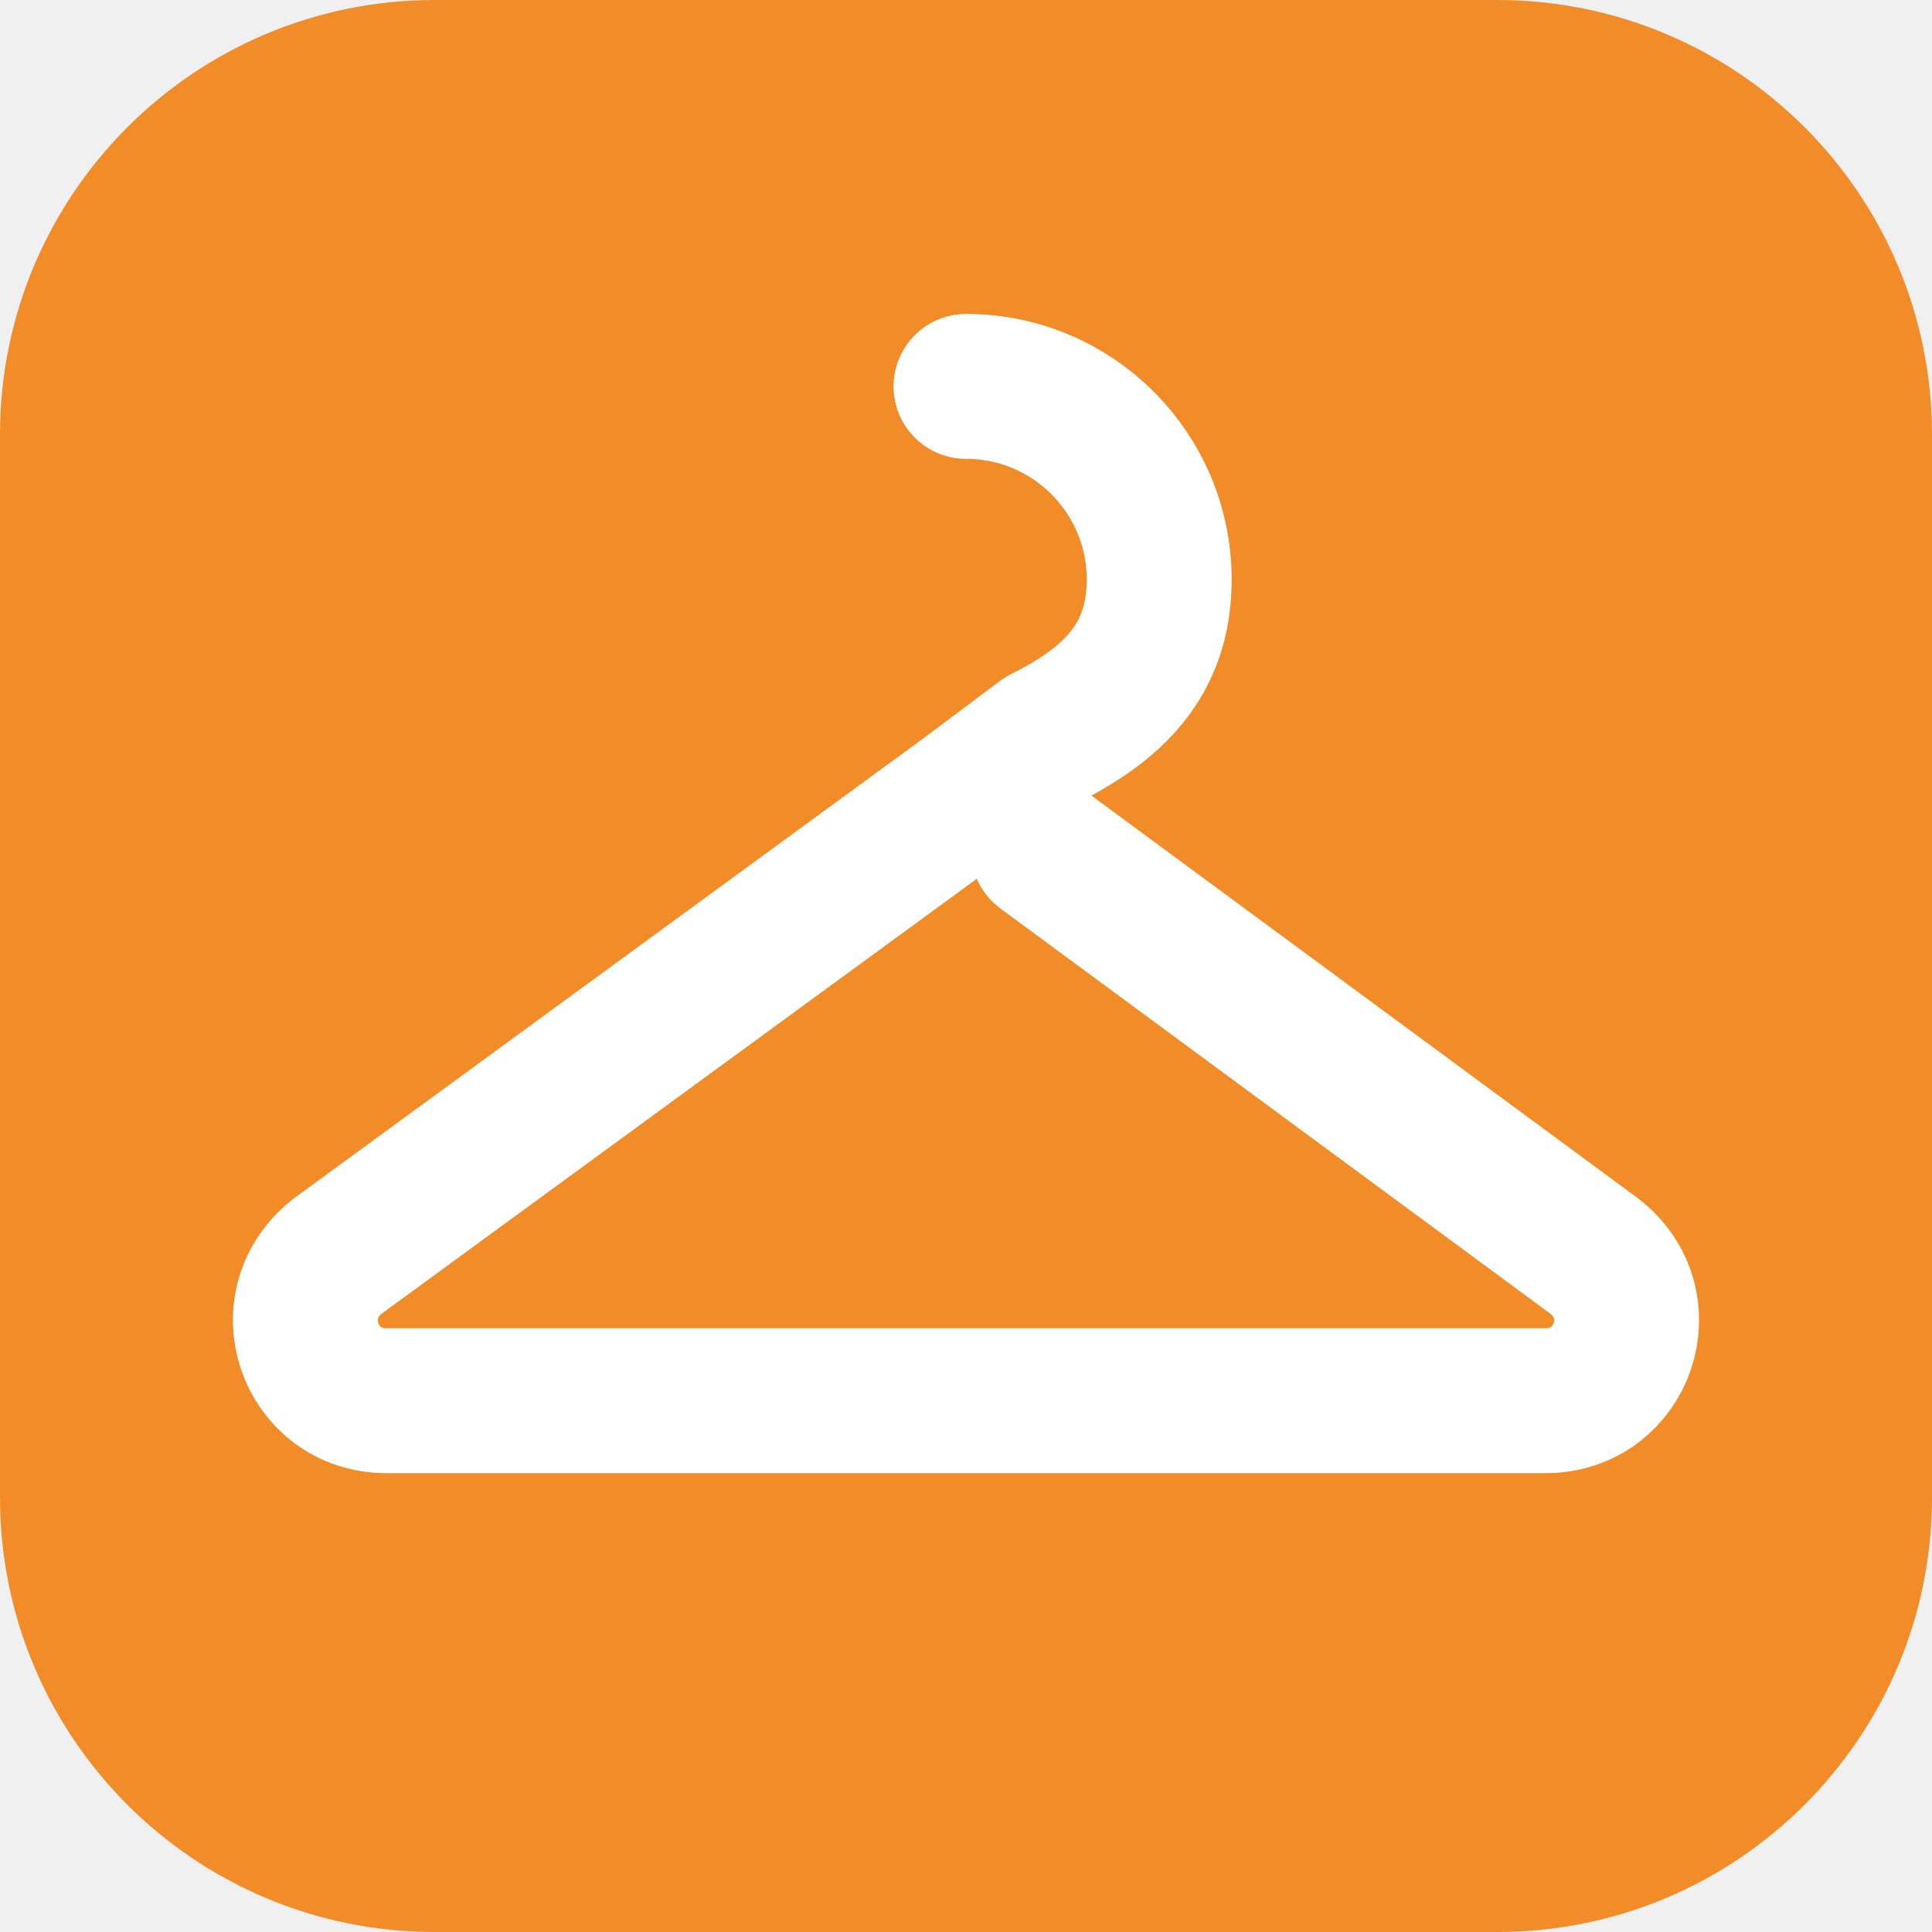
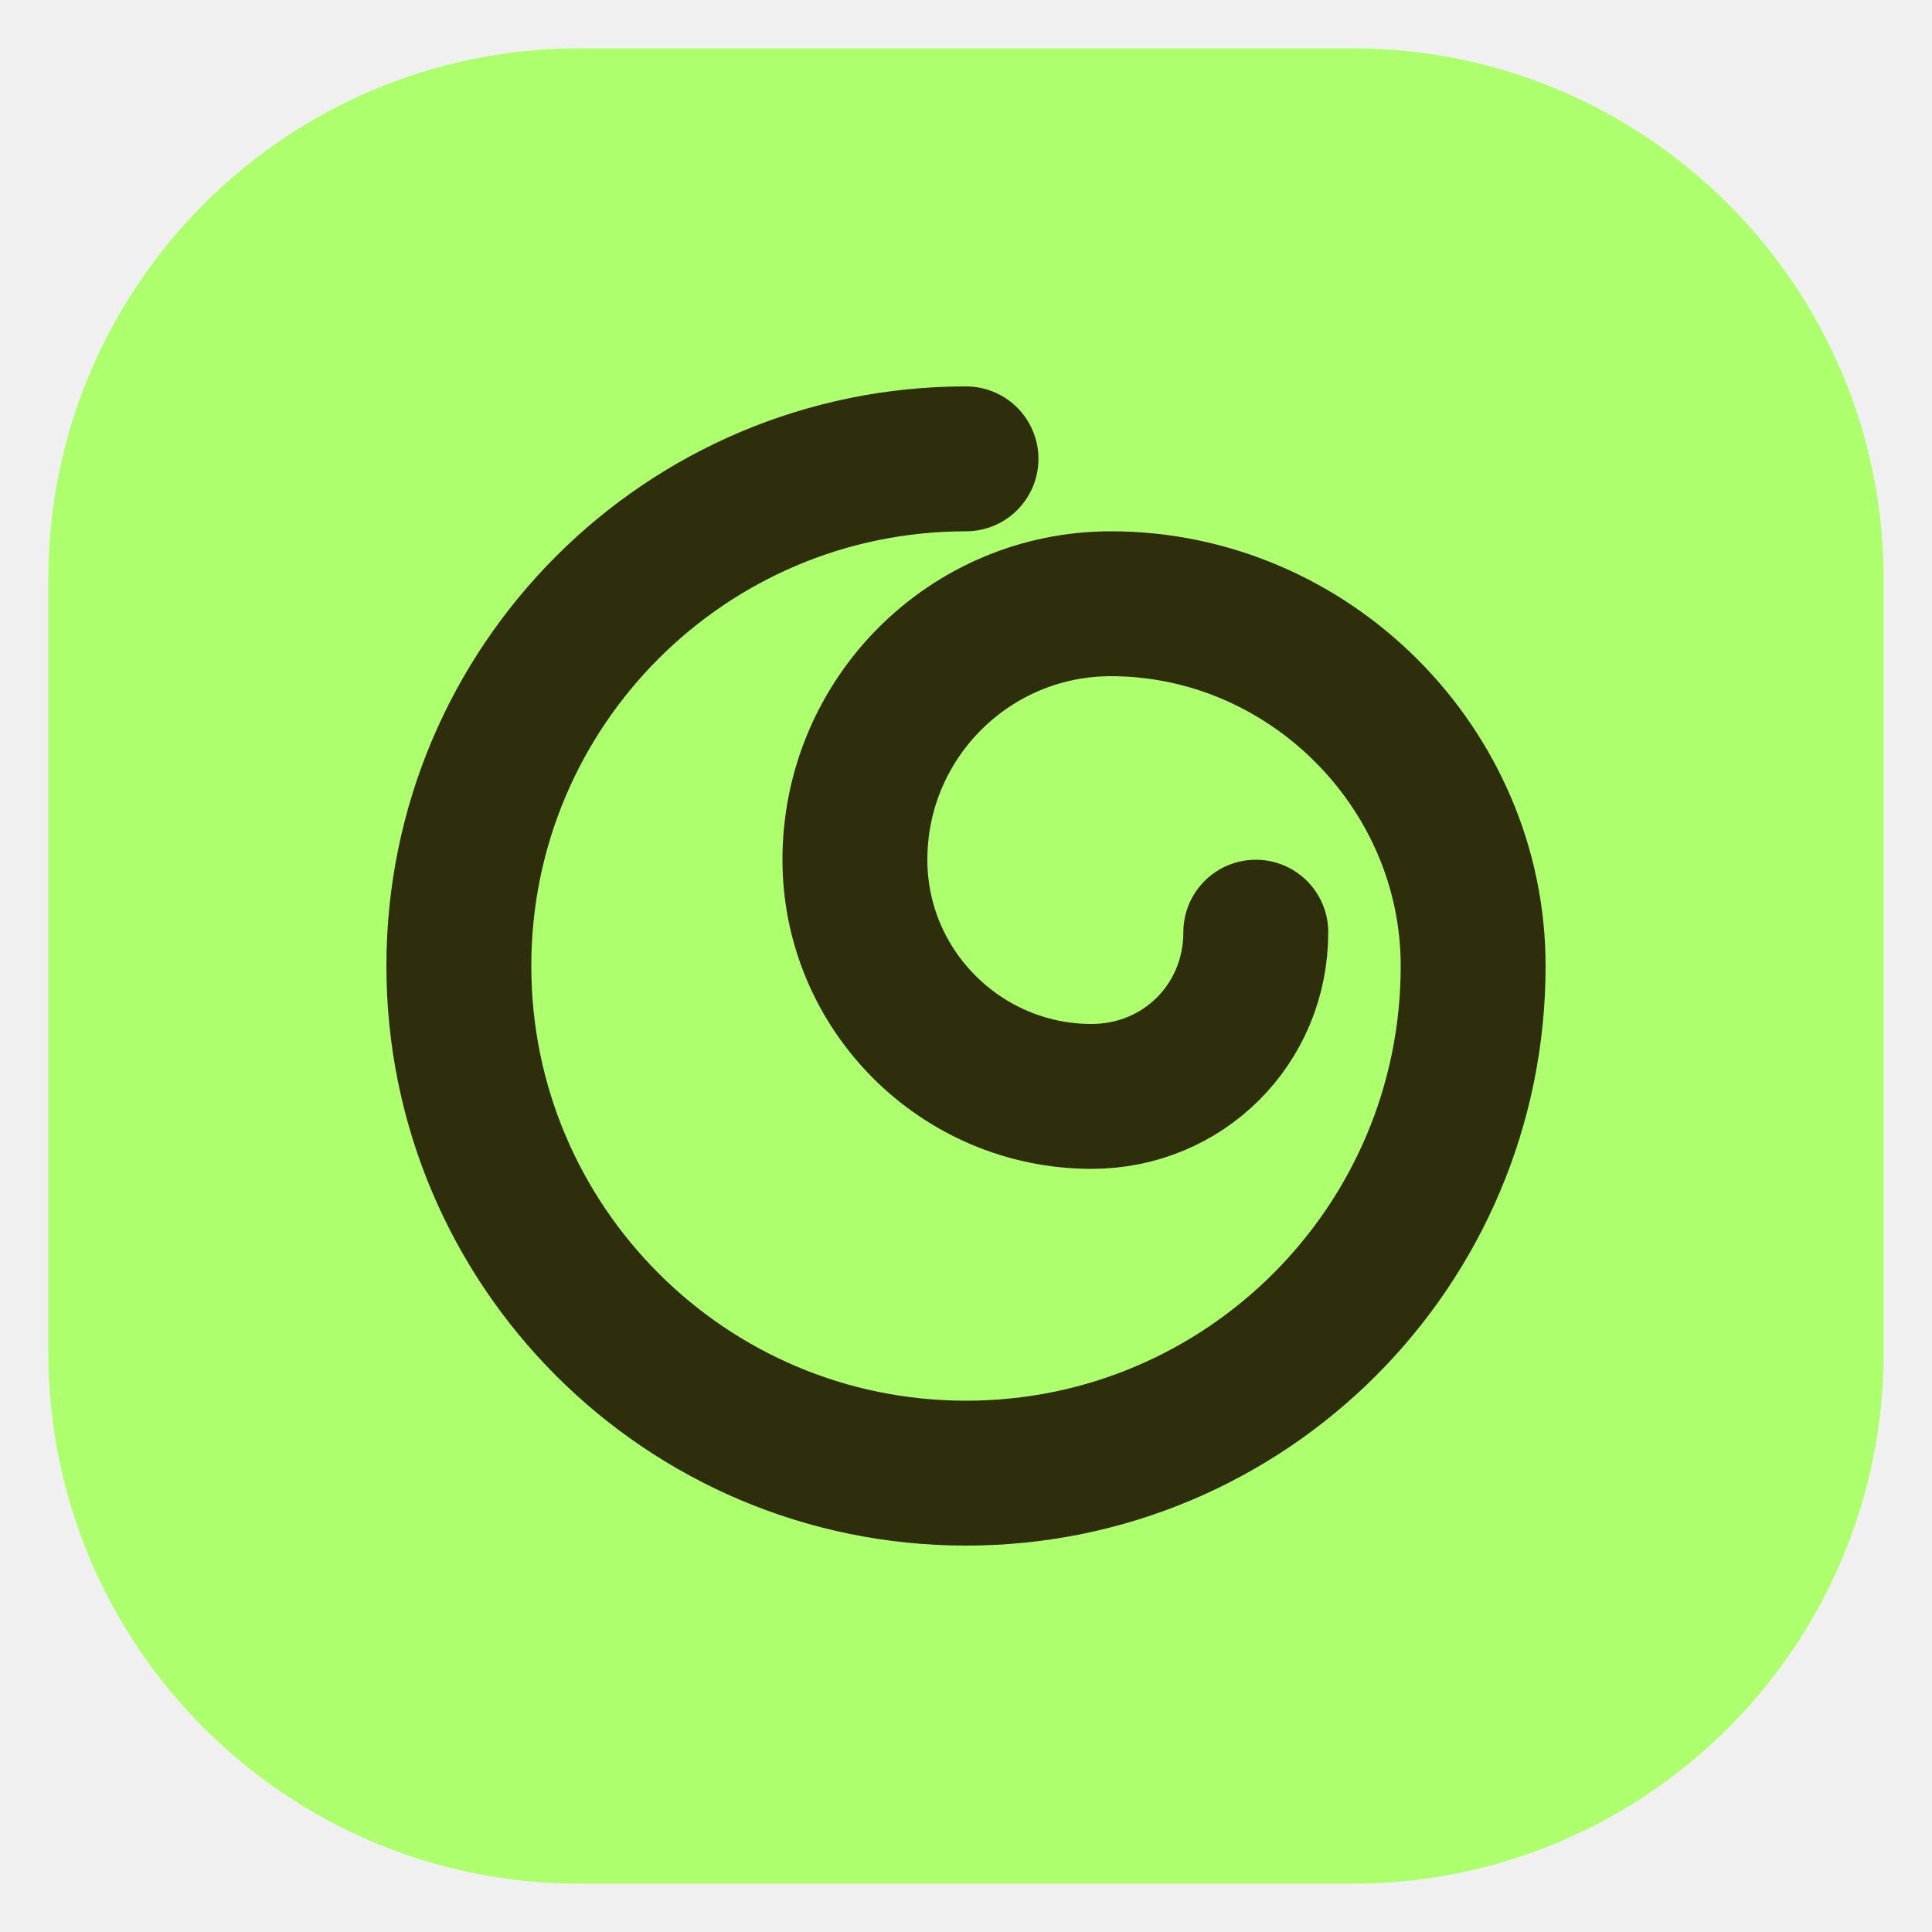
<svg xmlns="http://www.w3.org/2000/svg" viewBox="0 0 40 40">
-   <rect width="40" height="40" rx="9" fill="#f28c28" />
-   <path d="M20 8a4 4 0 0 1 4 4c0 1.7-1 2.6-2.4 3.3L20 16.5 7 26c-1.3 1-.6 3 1 3h24c1.6 0 2.3-2 1-3L21.6 17.6" fill="none" stroke="#fff" stroke-width="3" stroke-linecap="round" stroke-linejoin="round" />
+   <rect x="1" y="1" width="38" height="38" rx="11" fill="#aeff6e" />
+   <path d="M20 9.5a10.5 10.5 0 1 0 10.5 10.5c0-4.1-3.4-7.5-7.5-7.5a5.3 5.3 0 0 0-5.3 5.3c0 2.7 2.2 4.9 4.9 4.9 1.9 0 3.4-1.5 3.4-3.4" fill="none" stroke="#2f2e0c" stroke-width="3" stroke-linecap="round" />
</svg>
